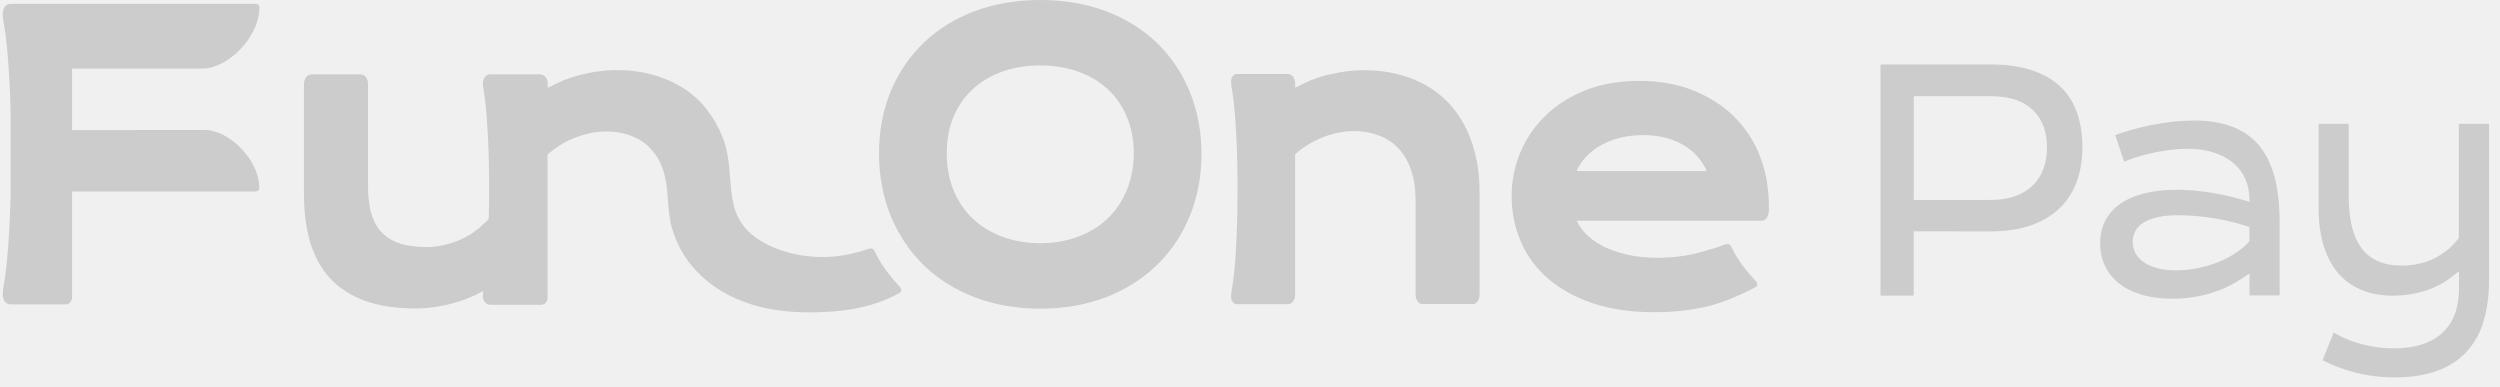
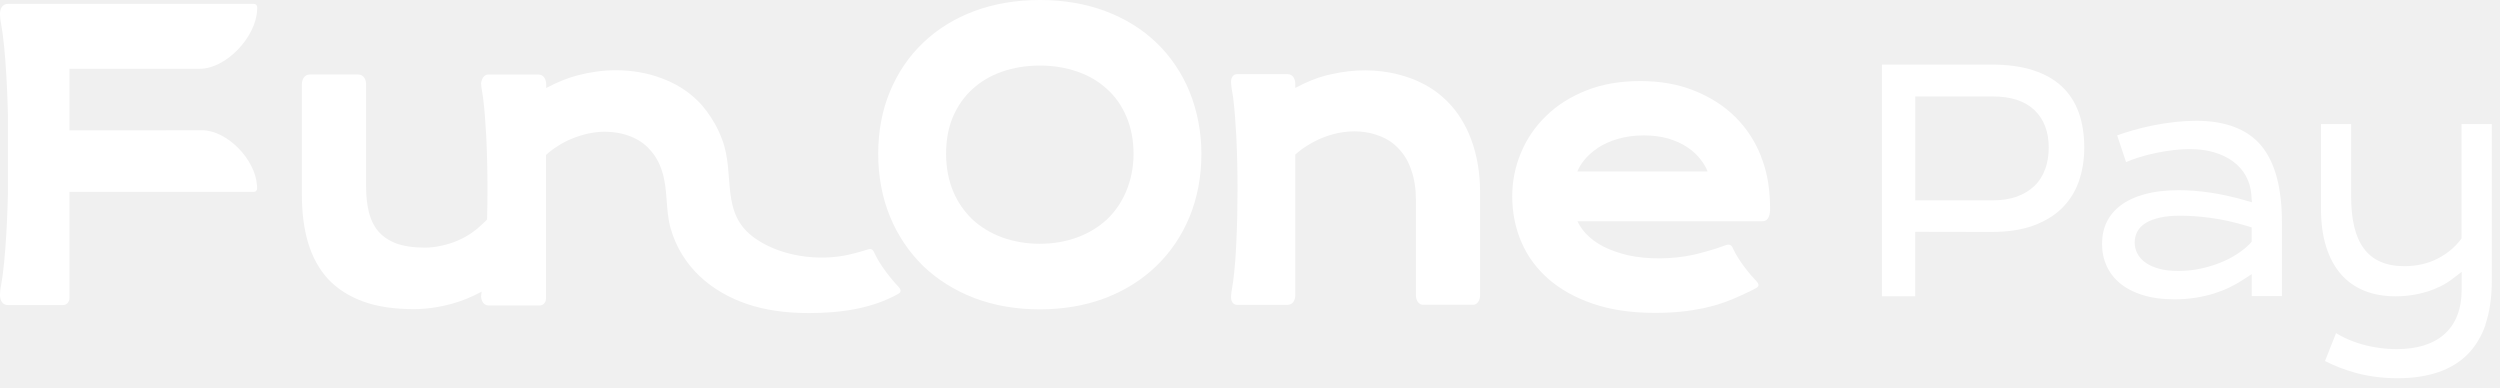
- <svg xmlns="http://www.w3.org/2000/svg" width="388" height="60" viewBox="0 0 388 60" fill="none">
-   <path d="M322.334 28.125C322.902 26.529 323.191 24.752 323.191 22.858C323.191 20.834 322.902 19.003 322.324 17.398C321.756 15.835 320.889 14.496 319.744 13.415C318.587 12.323 317.099 11.477 315.322 10.899C313.513 10.3 311.329 10 308.835 10H291.855V45.874H297.005V35.897L308.877 35.918C311.361 35.918 313.534 35.586 315.333 34.923C317.11 34.27 318.598 33.36 319.754 32.214C320.911 31.069 321.778 29.688 322.334 28.125ZM317.142 26.166C316.778 27.193 316.211 28.082 315.461 28.799C314.723 29.516 313.791 30.073 312.71 30.459C311.65 30.833 310.408 31.026 309.017 31.026H297.016V14.935H309.017C311.832 14.935 313.995 15.642 315.461 17.034C316.939 18.436 317.688 20.395 317.688 22.858C317.688 24.056 317.506 25.17 317.153 26.166H317.142Z" fill="#CCCCCC" />
-   <path d="M353.798 45.874V34.366C353.798 29.013 352.696 25.009 350.522 22.472C348.381 19.978 345.02 18.704 340.523 18.704C339.474 18.704 338.382 18.768 337.269 18.886C336.145 19.014 335.01 19.185 333.875 19.41C332.751 19.635 331.638 19.913 330.556 20.224C329.764 20.459 329.004 20.706 328.287 20.963L329.668 25.106C330.224 24.859 330.813 24.635 331.423 24.442C332.344 24.142 333.297 23.896 334.25 23.692C335.192 23.5 336.123 23.35 337.012 23.243C339.57 22.954 341.562 23.082 343.285 23.585C344.431 23.917 345.416 24.399 346.24 25.009C347.075 25.63 347.75 26.39 348.221 27.258C348.692 28.125 348.981 29.077 349.056 30.095L349.152 31.326L347.964 30.983C346.165 30.469 344.388 30.084 342.696 29.827C341.005 29.581 339.378 29.452 337.858 29.452C335.823 29.452 334.025 29.666 332.515 30.084C331.038 30.491 329.785 31.079 328.811 31.818C327.858 32.535 327.141 33.413 326.659 34.398C326.188 35.394 325.942 36.529 325.942 37.76C325.942 38.991 326.178 40.126 326.638 41.153C327.098 42.17 327.784 43.08 328.693 43.84C329.614 44.611 330.781 45.232 332.184 45.671C333.597 46.121 335.277 46.356 337.172 46.356C338.307 46.356 339.388 46.271 340.405 46.11C341.422 45.95 342.375 45.725 343.264 45.457C344.142 45.179 344.966 44.858 345.705 44.493C346.454 44.13 347.161 43.733 347.792 43.316L349.12 42.449V45.842H353.809L353.798 45.874ZM348.874 37.706C348.338 38.263 347.675 38.809 346.882 39.323C346.101 39.837 345.223 40.286 344.27 40.672C343.317 41.057 342.279 41.367 341.187 41.603C340.084 41.839 338.917 41.956 337.74 41.956C336.562 41.956 335.631 41.849 334.817 41.624C333.982 41.4 333.276 41.089 332.73 40.704C332.141 40.297 331.691 39.804 331.413 39.258C331.134 38.712 330.995 38.134 330.995 37.535C330.995 36.968 331.124 36.422 331.391 35.897C331.67 35.351 332.119 34.88 332.751 34.505C333.329 34.152 334.046 33.895 334.935 33.691C335.791 33.499 336.851 33.403 338.104 33.403C338.693 33.403 339.388 33.424 340.181 33.477C340.973 33.531 341.819 33.617 342.707 33.734C343.596 33.852 344.538 34.023 345.523 34.237C346.497 34.452 347.503 34.719 348.51 35.03L349.109 35.212V37.438L348.874 37.685V37.706Z" fill="#CCCCCC" />
-   <path d="M385.305 50.264C385.958 48.369 386.3 46.089 386.3 43.487V19.218H381.611V36.925L381.44 37.15C380.541 38.338 379.331 39.323 377.843 40.083C376.355 40.843 374.621 41.218 372.704 41.218C369.889 41.218 367.78 40.276 366.442 38.423C365.146 36.636 364.515 33.981 364.515 30.341V19.218H359.847V32.31C359.847 34.527 360.114 36.507 360.65 38.209C361.174 39.879 361.934 41.303 362.919 42.438C363.883 43.551 365.093 44.419 366.495 44.997C367.919 45.586 369.568 45.885 371.398 45.885C372.265 45.885 373.122 45.821 373.968 45.693C374.803 45.564 375.616 45.371 376.366 45.136C377.115 44.9 377.832 44.601 378.485 44.269C379.138 43.937 379.727 43.562 380.252 43.155L381.633 42.096V44.793C381.633 47.844 380.734 50.178 378.956 51.752C377.211 53.294 374.728 54.064 371.58 54.064C370.681 54.064 369.76 54 368.85 53.872C367.93 53.743 367.02 53.561 366.142 53.304C365.253 53.047 364.397 52.726 363.572 52.341C363.091 52.116 362.62 51.859 362.181 51.591L360.468 55.906C361.945 56.666 363.562 57.287 365.285 57.758C367.266 58.293 369.428 58.571 371.73 58.571C374.032 58.571 376.173 58.261 377.993 57.64C379.781 57.041 381.301 56.109 382.521 54.899C383.742 53.679 384.695 52.127 385.337 50.264H385.305Z" fill="#CCCCCC" />
-   <path d="M184.62 14.158C183.487 11.38 181.676 8.67 179.49 6.6C177.313 4.508 174.646 2.863 171.574 1.713C168.523 0.575 165.11 0 161.459 0C157.808 0 154.365 0.575 151.314 1.713C148.264 2.85 145.597 4.499 143.398 6.6C141.2 8.692 139.47 11.235 138.256 14.141C137.041 17.06 136.423 20.311 136.423 23.808C136.423 27.306 137.041 30.6 138.256 33.553C139.47 36.497 141.208 39.049 143.377 41.184C145.575 43.297 148.243 44.967 151.293 46.147C154.344 47.31 157.778 47.907 161.438 47.907C165.098 47.907 168.523 47.31 171.561 46.168C174.633 44.984 177.3 43.314 179.477 41.205C181.684 39.092 183.427 36.514 184.641 33.574C185.856 30.608 186.473 27.336 186.473 23.83C186.473 20.545 185.868 17.217 184.616 14.158H184.62ZM174.838 29.595C174.156 31.231 173.163 32.726 171.859 33.966C170.581 35.15 169.043 36.1 167.271 36.752C165.498 37.404 163.547 37.749 161.446 37.749C159.346 37.749 157.382 37.404 155.588 36.752C153.837 36.1 152.303 35.172 150.999 33.966C149.742 32.76 148.728 31.303 148.012 29.586C147.318 27.895 146.934 25.947 146.934 23.813C146.934 21.678 147.297 19.731 148.012 18.061C148.728 16.391 149.751 14.955 150.999 13.813C152.29 12.629 153.828 11.721 155.588 11.103C157.382 10.473 159.354 10.153 161.446 10.153C163.538 10.153 165.511 10.473 167.292 11.103C169.064 11.713 170.598 12.629 171.881 13.813C173.159 14.972 174.152 16.391 174.867 18.082C175.583 19.752 175.967 21.7 175.967 23.834C175.967 25.807 175.592 27.784 174.838 29.595Z" fill="#CCCCCC" />
-   <path d="M31.795 20.17C35.625 20.238 39.958 24.669 40.222 28.7C40.222 28.819 40.243 28.955 40.243 29.075V29.194C40.243 29.484 40.018 29.714 39.754 29.714H11.182V46.181C11.182 46.769 10.743 47.242 10.189 47.242H1.655C0.803 47.251 0.428 46.492 0.428 45.717C0.428 45.044 0.543 44.366 0.675 43.693C0.739 43.327 0.803 42.96 0.845 42.598C1.186 39.922 1.357 37.212 1.497 34.524C1.57 33.02 1.612 31.508 1.659 29.991V17.869C1.616 16.357 1.574 14.853 1.497 13.336C1.369 10.639 1.186 7.938 0.845 5.262C0.803 4.895 0.739 4.529 0.675 4.167C0.547 3.481 0.428 2.808 0.428 2.13C0.428 1.359 0.798 0.596 1.655 0.596H39.741C40.031 0.596 40.265 0.839 40.265 1.15V1.282C40.265 1.372 40.256 1.47 40.243 1.559C40.052 5.807 35.408 10.626 31.398 10.652H11.182V20.187L31.795 20.174V20.17Z" fill="#CCCCCC" />
-   <path d="M228.232 21.546C227.41 19.36 226.2 17.337 224.529 15.679C224.512 15.662 224.495 15.645 224.478 15.628C222.889 14.047 220.946 12.863 218.769 12.079C218.13 11.845 217.457 11.661 216.775 11.482C213.673 10.72 210.192 10.677 206.643 11.482C206.366 11.546 206.089 11.593 205.812 11.67C204.274 12.066 202.664 12.731 201.011 13.617V12.931C200.989 12.198 200.627 11.504 199.839 11.482H191.999C191.348 11.482 191.062 12.07 191.062 12.667C191.062 12.722 191.062 12.786 191.071 12.846C191.1 13.587 191.284 14.329 191.382 15.057C191.637 17.115 191.778 19.181 191.884 21.239C192.012 23.936 192.068 26.646 192.068 29.347C192.068 32.049 192.016 34.754 191.884 37.455C191.791 39.522 191.65 41.593 191.382 43.638C191.288 44.37 191.105 45.108 191.071 45.849C191.071 45.904 191.062 45.968 191.062 46.024C191.062 46.62 191.352 47.208 191.999 47.208H199.801C200.559 47.208 200.943 46.59 201.006 45.904V23.949C201.53 23.463 202.106 23.02 202.745 22.624C203.503 22.138 204.279 21.716 205.08 21.397C205.902 21.052 206.733 20.809 207.576 20.613C210.031 20.106 212.28 20.336 214.116 21.077C215.292 21.521 216.294 22.215 217.103 23.114C217.921 23.975 218.565 25.082 218.999 26.412C219.459 27.728 219.694 29.266 219.694 30.979V45.734C219.706 46.386 219.992 47.029 220.61 47.182H220.644C220.674 47.182 220.708 47.182 220.738 47.191H228.718C229.314 47.038 229.604 46.428 229.625 45.785V29.616C229.625 26.923 229.199 24.128 228.236 21.555L228.232 21.546Z" fill="#CCCCCC" />
-   <path d="M139.606 44.447C138.486 43.297 136.79 41.175 135.934 39.373C135.806 39.108 135.665 38.721 135.38 38.602C135.218 38.538 135.047 38.546 134.89 38.602C134.613 38.691 134.344 38.78 134.08 38.857C133.386 39.066 132.704 39.245 131.882 39.432C127.242 40.493 121.375 39.731 117.361 36.91C111.835 33.041 114.353 27.102 112.24 21.559C111.622 19.91 110.8 18.453 109.828 17.179C109.415 16.625 108.976 16.093 108.495 15.632C106.906 14.052 104.963 12.867 102.786 12.083C100.63 11.278 98.261 10.877 95.743 10.877C93.834 10.877 91.836 11.154 89.825 11.683C88.287 12.079 86.676 12.744 85.01 13.63V13.076C85.01 12.305 84.635 11.538 83.783 11.538H76.046C75.713 11.538 75.449 11.717 75.266 11.955C75.258 11.977 75.236 11.998 75.224 12.019C75.181 12.083 75.151 12.151 75.117 12.22C75.023 12.428 74.947 12.65 74.925 12.893C74.934 13.225 74.989 13.566 75.04 13.911C75.104 14.307 75.177 14.716 75.232 15.104C75.488 17.162 75.628 19.228 75.735 21.299C75.863 24.009 75.918 26.706 75.918 29.416C75.918 30.941 75.897 32.466 75.854 33.983L75.598 34.26L75.044 34.767C74.631 35.184 74.129 35.606 73.57 35.994C72.876 36.48 72.13 36.901 71.338 37.242C70.558 37.587 69.706 37.839 68.807 38.048C67.955 38.235 67.069 38.346 66.234 38.346C64.418 38.346 62.906 38.111 61.709 37.668C60.588 37.225 59.672 36.595 58.999 35.811C58.339 35.027 57.87 34.072 57.58 32.977C57.282 31.793 57.12 30.442 57.12 28.985V13.059C57.12 12.288 56.736 11.534 55.893 11.534H48.403C47.559 11.534 47.176 12.296 47.176 13.072V30.204C47.176 32.935 47.495 35.423 48.134 37.579C48.795 39.782 49.83 41.682 51.249 43.229C52.689 44.754 54.525 45.917 56.732 46.714C58.909 47.498 61.526 47.873 64.534 47.873C66.387 47.873 68.364 47.596 70.4 47.042C71.934 46.624 73.485 45.989 75.019 45.163C74.976 45.427 74.934 45.683 74.925 45.947C74.976 46.646 75.343 47.285 76.088 47.306H83.983C84.537 47.306 84.976 46.842 84.976 46.245V24.005C85.5 23.519 86.075 23.076 86.693 22.688C87.451 22.181 88.227 21.78 89.028 21.461C89.859 21.116 90.702 20.864 91.537 20.677C92.368 20.511 93.212 20.4 94.013 20.4C95.508 20.4 96.885 20.656 98.056 21.12C99.249 21.584 100.255 22.258 101.043 23.157C101.874 24.043 102.517 25.146 102.93 26.454C103.889 29.33 103.455 32.394 104.264 35.312C105.981 41.362 110.642 45.231 116.147 47.089C118.878 48.017 122.091 48.482 125.674 48.482C130.412 48.482 135.38 47.851 139.564 45.487C140.032 45.223 139.96 44.822 139.564 44.417L139.585 44.451L139.606 44.447Z" fill="#CCCCCC" />
-   <path d="M274.507 30.928C274.464 30.05 274.379 29.173 274.243 28.303C274.153 27.737 274.038 27.179 273.902 26.621C273.766 26.062 273.604 25.526 273.416 24.993C273.322 24.729 273.224 24.469 273.122 24.209V24.166C272.206 21.844 270.851 19.787 269.109 18.074C267.37 16.361 265.236 15.01 262.769 14.035C260.315 13.038 257.498 12.552 254.414 12.552C251.329 12.552 248.513 13.038 246.063 14.013C243.63 14.985 241.538 16.293 239.864 17.95C238.168 19.578 236.856 21.499 235.961 23.655C235.066 25.79 234.606 28.056 234.606 30.4C234.606 32.922 235.087 35.308 236.025 37.481C236.962 39.684 238.394 41.605 240.247 43.233C242.105 44.835 244.418 46.13 247.171 47.059C249.902 47.988 253.114 48.452 256.697 48.452C258.116 48.452 259.471 48.388 260.732 48.265C262.023 48.145 263.263 47.919 264.422 47.677C265.598 47.421 266.736 47.08 267.818 46.68C268.529 46.416 269.237 46.117 269.94 45.794C270.302 45.627 270.664 45.461 271.03 45.286C271.499 45.065 271.968 44.843 272.428 44.579C272.884 44.324 272.803 43.936 272.428 43.548C271.35 42.44 269.705 40.395 268.883 38.661C268.789 38.452 268.704 38.227 268.538 38.06C268.222 37.745 267.784 37.92 267.43 38.052C266.655 38.342 265.841 38.606 265.018 38.836C264.29 39.045 263.557 39.245 262.811 39.424C259.258 40.208 255.47 40.165 252.56 39.535C251.107 39.19 249.808 38.729 248.687 38.163C247.588 37.587 246.672 36.893 245.956 36.117C245.432 35.542 245.019 34.912 244.699 34.26H273.357C274.396 34.26 274.545 33.084 274.541 32.283C274.541 31.831 274.528 31.38 274.507 30.928ZM244.687 26.552C244.942 25.977 245.253 25.432 245.667 24.904C246.242 24.162 247 23.489 247.874 22.892C248.768 22.317 249.804 21.832 251.009 21.499C252.185 21.154 253.536 20.967 254.997 20.967C256.352 20.967 257.63 21.133 258.764 21.452C259.897 21.797 260.898 22.236 261.755 22.824C262.586 23.378 263.31 24.051 263.868 24.814C264.281 25.368 264.626 25.93 264.861 26.552H244.687Z" fill="#CCCCCC" />
+ <svg xmlns="http://www.w3.org/2000/svg" width="271" height="42" viewBox="0 0 271 42" fill="none">
+   <path d="M225.335 19.687C225.732 18.571 225.935 17.327 225.935 16C225.935 14.584 225.732 13.302 225.328 12.178C224.931 11.084 224.324 10.148 223.522 9.391C222.712 8.626 221.671 8.034 220.427 7.629C219.16 7.21 217.631 7 215.885 7H204V32.112H207.605V25.128L215.915 25.143C217.654 25.143 219.175 24.91 220.434 24.446C221.678 23.989 222.72 23.352 223.529 22.55C224.339 21.748 224.946 20.781 225.335 19.687ZM221.701 18.316C221.446 19.035 221.049 19.657 220.524 20.159C220.007 20.661 219.355 21.051 218.598 21.321C217.856 21.583 216.987 21.718 216.013 21.718H207.612V10.455H216.013C217.984 10.455 219.497 10.949 220.524 11.924C221.558 12.905 222.083 14.277 222.083 16C222.083 16.84 221.955 17.619 221.708 18.316H221.701Z" fill="white" />
+   <path d="M247.36 32.112V24.056C247.36 20.309 246.588 17.506 245.067 15.73C243.568 13.984 241.215 13.093 238.067 13.093C237.333 13.093 236.569 13.137 235.789 13.22C235.002 13.31 234.208 13.43 233.414 13.587C232.627 13.745 231.847 13.939 231.091 14.157C230.536 14.322 230.004 14.494 229.502 14.674L230.469 17.574C230.858 17.402 231.27 17.244 231.698 17.109C232.342 16.899 233.009 16.727 233.676 16.585C234.335 16.45 234.987 16.345 235.609 16.27C237.4 16.068 238.794 16.158 240.001 16.51C240.803 16.742 241.492 17.079 242.069 17.506C242.654 17.941 243.126 18.473 243.456 19.08C243.785 19.687 243.988 20.354 244.04 21.066L244.108 21.928L243.276 21.688C242.017 21.328 240.773 21.059 239.589 20.879C238.405 20.706 237.266 20.616 236.201 20.616C234.778 20.616 233.519 20.766 232.462 21.059C231.428 21.343 230.551 21.756 229.869 22.273C229.202 22.775 228.7 23.389 228.363 24.079C228.033 24.776 227.861 25.57 227.861 26.432C227.861 27.294 228.026 28.088 228.348 28.807C228.67 29.519 229.15 30.156 229.787 30.688C230.431 31.228 231.248 31.663 232.23 31.97C233.219 32.285 234.395 32.449 235.722 32.449C236.516 32.449 237.273 32.389 237.985 32.277C238.697 32.165 239.364 32.007 239.986 31.82C240.6 31.625 241.177 31.4 241.694 31.145C242.219 30.891 242.714 30.613 243.156 30.321L244.085 29.714V32.09H247.367L247.36 32.112ZM243.913 26.394C243.538 26.784 243.073 27.166 242.519 27.526C241.972 27.886 241.357 28.2 240.69 28.47C240.023 28.74 239.296 28.957 238.532 29.122C237.76 29.287 236.943 29.369 236.119 29.369C235.295 29.369 234.643 29.294 234.073 29.137C233.489 28.98 232.994 28.762 232.612 28.493C232.2 28.208 231.885 27.863 231.69 27.481C231.495 27.099 231.398 26.694 231.398 26.274C231.398 25.877 231.488 25.495 231.675 25.128C231.87 24.746 232.185 24.416 232.627 24.154C233.031 23.906 233.534 23.727 234.156 23.584C234.755 23.449 235.497 23.382 236.374 23.382C236.786 23.382 237.273 23.397 237.828 23.434C238.382 23.472 238.974 23.532 239.596 23.614C240.218 23.697 240.878 23.816 241.567 23.966C242.249 24.116 242.953 24.303 243.658 24.521L244.078 24.648V26.207L243.913 26.379V26.394Z" fill="white" />
+   <path d="M269.415 35.185C269.872 33.858 270.111 32.262 270.111 30.441V13.452H266.829V25.847L266.709 26.005C266.08 26.837 265.233 27.526 264.191 28.058C263.15 28.59 261.936 28.852 260.594 28.852C258.623 28.852 257.147 28.193 256.21 26.896C255.303 25.645 254.861 23.786 254.861 21.238V13.452H251.594V22.617C251.594 24.169 251.781 25.555 252.156 26.747C252.523 27.916 253.055 28.912 253.745 29.707C254.419 30.486 255.266 31.093 256.248 31.498C257.244 31.91 258.398 32.12 259.68 32.12C260.287 32.12 260.886 32.075 261.478 31.985C262.063 31.895 262.633 31.76 263.157 31.595C263.682 31.43 264.184 31.22 264.641 30.988C265.098 30.756 265.51 30.494 265.877 30.209L266.844 29.467V31.355C266.844 33.491 266.215 35.125 264.971 36.226C263.749 37.306 262.011 37.845 259.807 37.845C259.178 37.845 258.533 37.8 257.896 37.71C257.252 37.62 256.615 37.493 256 37.313C255.378 37.133 254.779 36.908 254.202 36.639C253.865 36.481 253.535 36.301 253.228 36.114L252.029 39.134C253.063 39.666 254.194 40.101 255.401 40.431C256.787 40.805 258.301 41 259.912 41C261.523 41 263.022 40.783 264.296 40.348C265.548 39.928 266.612 39.276 267.466 38.43C268.32 37.575 268.987 36.489 269.437 35.185H269.415Z" fill="white" />
+   <path d="M128.935 9.911C128.141 7.966 126.874 6.069 125.344 4.62C123.82 3.155 121.953 2.004 119.802 1.199C117.667 0.403 115.278 0 112.722 0C110.166 0 107.756 0.403 105.621 1.199C103.485 1.995 101.618 3.149 100.079 4.62C98.54 6.084 97.329 7.865 96.48 9.899C95.629 11.942 95.197 14.217 95.197 16.666C95.197 19.115 95.629 21.42 96.48 23.487C97.329 25.548 98.546 27.334 100.064 28.828C101.603 30.308 103.47 31.477 105.606 32.303C107.741 33.117 110.145 33.535 112.707 33.535C115.269 33.535 117.667 33.117 119.793 32.318C121.944 31.489 123.811 30.32 125.335 28.843C126.88 27.364 128.099 25.56 128.949 23.502C129.799 21.426 130.232 19.135 130.232 16.681C130.232 14.381 129.808 12.052 128.932 9.911H128.935ZM122.087 20.716C121.61 21.861 120.915 22.908 120.002 23.776C119.107 24.605 118.031 25.27 116.79 25.727C115.549 26.183 114.183 26.425 112.713 26.425C111.243 26.425 109.868 26.183 108.612 25.727C107.386 25.27 106.313 24.62 105.4 23.776C104.52 22.932 103.81 21.912 103.309 20.71C102.823 19.526 102.555 18.163 102.555 16.669C102.555 15.175 102.808 13.812 103.309 12.643C103.81 11.473 104.526 10.468 105.4 9.669C106.304 8.84 107.38 8.205 108.612 7.772C109.868 7.331 111.249 7.107 112.713 7.107C114.177 7.107 115.558 7.331 116.805 7.772C118.046 8.199 119.119 8.84 120.017 9.669C120.912 10.48 121.607 11.473 122.108 12.658C122.609 13.827 122.877 15.19 122.877 16.684C122.877 18.065 122.615 19.449 122.087 20.716Z" fill="white" />
+   <path d="M21.957 14.119C24.638 14.167 27.671 17.268 27.856 20.09C27.856 20.173 27.871 20.269 27.871 20.352V20.436C27.871 20.639 27.713 20.8 27.528 20.8H7.528V32.327C7.528 32.738 7.221 33.069 6.833 33.069H0.859C0.262 33.075 0 32.545 0 32.002C0 31.53 0.081 31.056 0.173 30.585C0.218 30.329 0.262 30.072 0.292 29.819C0.531 27.946 0.65 26.049 0.749 24.167C0.799 23.114 0.829 22.055 0.862 20.994V12.508C0.832 11.45 0.802 10.397 0.749 9.335C0.659 7.447 0.531 5.556 0.292 3.683C0.262 3.427 0.218 3.17 0.173 2.917C0.084 2.437 0 1.965 0 1.491C0 0.951 0.259 0.418 0.859 0.418H27.519C27.722 0.418 27.886 0.588 27.886 0.805V0.898C27.886 0.96 27.88 1.029 27.871 1.092C27.737 4.065 24.486 7.438 21.68 7.456H7.528V14.131L21.957 14.122V14.119Z" fill="white" />
+   <path d="M159.463 15.082C158.887 13.552 158.04 12.136 156.871 10.975C156.859 10.963 156.847 10.952 156.835 10.94C155.723 9.833 154.363 9.004 152.839 8.455C152.392 8.291 151.92 8.163 151.443 8.038C149.272 7.504 146.835 7.474 144.351 8.038C144.157 8.082 143.963 8.115 143.769 8.169C142.693 8.446 141.565 8.912 140.408 9.532V9.052C140.393 8.539 140.14 8.053 139.588 8.038H134.1C133.644 8.038 133.444 8.449 133.444 8.867C133.444 8.906 133.444 8.95 133.45 8.992C133.471 9.511 133.599 10.03 133.668 10.54C133.847 11.98 133.945 13.427 134.02 14.867C134.109 16.755 134.148 18.652 134.148 20.543C134.148 22.434 134.112 24.328 134.02 26.219C133.954 27.665 133.856 29.115 133.668 30.546C133.602 31.059 133.474 31.575 133.45 32.094C133.45 32.133 133.444 32.178 133.444 32.217C133.444 32.634 133.647 33.046 134.1 33.046H139.561C140.092 33.046 140.36 32.613 140.405 32.133V16.764C140.772 16.424 141.175 16.114 141.622 15.837C142.153 15.497 142.696 15.202 143.256 14.978C143.832 14.736 144.414 14.566 145.004 14.429C146.722 14.074 148.297 14.235 149.582 14.754C150.405 15.064 151.106 15.55 151.673 16.18C152.245 16.782 152.696 17.558 153 18.488C153.322 19.41 153.486 20.486 153.486 21.685V32.014C153.495 32.47 153.695 32.92 154.127 33.028H154.151C154.172 33.028 154.196 33.028 154.217 33.034H159.803C160.221 32.926 160.423 32.5 160.438 32.05V20.731C160.438 18.846 160.14 16.89 159.466 15.088L159.463 15.082Z" fill="white" />
+   <path d="M97.425 31.113C96.641 30.308 95.454 28.823 94.854 27.561C94.765 27.376 94.666 27.105 94.466 27.021C94.353 26.976 94.234 26.982 94.123 27.021C93.93 27.084 93.742 27.146 93.557 27.2C93.07 27.346 92.593 27.471 92.018 27.603C88.77 28.345 84.663 27.811 81.853 25.837C77.985 23.129 79.748 18.971 78.269 15.091C77.836 13.937 77.26 12.917 76.581 12.025C76.291 11.637 75.984 11.265 75.647 10.943C74.535 9.836 73.175 9.007 71.65 8.458C70.141 7.895 68.483 7.614 66.721 7.614C65.384 7.614 63.986 7.808 62.578 8.178C61.501 8.455 60.374 8.921 59.208 9.541V9.153C59.208 8.613 58.945 8.076 58.349 8.076H52.933C52.7 8.076 52.515 8.202 52.387 8.369C52.381 8.384 52.366 8.399 52.357 8.414C52.327 8.458 52.306 8.506 52.282 8.554C52.217 8.7 52.163 8.855 52.148 9.025C52.154 9.258 52.193 9.496 52.229 9.738C52.273 10.015 52.324 10.301 52.363 10.573C52.542 12.013 52.64 13.46 52.715 14.909C52.804 16.806 52.843 18.694 52.843 20.591C52.843 21.659 52.828 22.726 52.798 23.788L52.62 23.982L52.232 24.337C51.943 24.629 51.59 24.924 51.2 25.196C50.714 25.536 50.192 25.831 49.637 26.07C49.091 26.311 48.495 26.487 47.865 26.633C47.269 26.765 46.649 26.842 46.064 26.842C44.794 26.842 43.735 26.678 42.897 26.368C42.112 26.058 41.471 25.616 41 25.067C40.538 24.519 40.209 23.851 40.007 23.084C39.798 22.255 39.685 21.31 39.685 20.29V9.141C39.685 8.601 39.416 8.074 38.826 8.074H33.583C32.992 8.074 32.724 8.607 32.724 9.15V21.143C32.724 23.054 32.947 24.796 33.395 26.305C33.857 27.847 34.582 29.177 35.575 30.26C36.583 31.328 37.868 32.142 39.413 32.7C40.937 33.248 42.768 33.511 44.874 33.511C46.171 33.511 47.555 33.317 48.981 32.929C50.055 32.637 51.14 32.193 52.214 31.614C52.184 31.799 52.154 31.978 52.148 32.163C52.184 32.652 52.441 33.099 52.962 33.114H58.489C58.877 33.114 59.184 32.789 59.184 32.372V16.803C59.551 16.463 59.953 16.153 60.386 15.882C60.917 15.527 61.459 15.246 62.02 15.023C62.602 14.781 63.192 14.605 63.777 14.474C64.358 14.357 64.949 14.28 65.51 14.28C66.556 14.28 67.52 14.459 68.34 14.784C69.175 15.109 69.879 15.58 70.431 16.21C71.012 16.83 71.463 17.602 71.752 18.518C72.423 20.531 72.119 22.676 72.685 24.719C73.887 28.954 77.15 31.662 81.004 32.962C82.915 33.612 85.164 33.937 87.672 33.937C90.989 33.937 94.466 33.496 97.395 31.841C97.723 31.656 97.672 31.375 97.395 31.092L97.41 31.116L97.425 31.113Z" fill="white" />
+   <path d="M191.855 21.65C191.826 21.035 191.766 20.421 191.671 19.812C191.608 19.416 191.527 19.025 191.432 18.634C191.336 18.244 191.223 17.868 191.092 17.495C191.026 17.31 190.958 17.128 190.886 16.946V16.916C190.245 15.291 189.296 13.851 188.077 12.652C186.86 11.453 185.366 10.507 183.639 9.824C181.921 9.126 179.949 8.786 177.79 8.786C175.631 8.786 173.659 9.126 171.945 9.809C170.242 10.489 168.777 11.405 167.605 12.565C166.418 13.704 165.499 15.05 164.873 16.559C164.247 18.053 163.925 19.64 163.925 21.28C163.925 23.045 164.262 24.716 164.918 26.237C165.574 27.779 166.576 29.124 167.874 30.263C169.174 31.384 170.793 32.291 172.72 32.941C174.632 33.591 176.881 33.916 179.389 33.916C180.382 33.916 181.33 33.872 182.213 33.785C183.117 33.702 183.985 33.544 184.796 33.374C185.619 33.195 186.415 32.956 187.173 32.676C187.671 32.491 188.166 32.282 188.658 32.055C188.912 31.939 189.165 31.823 189.422 31.701C189.75 31.545 190.078 31.39 190.4 31.205C190.719 31.026 190.662 30.755 190.4 30.484C189.645 29.708 188.494 28.277 187.919 27.063C187.853 26.917 187.793 26.759 187.677 26.642C187.456 26.422 187.149 26.544 186.902 26.636C186.359 26.839 185.789 27.024 185.214 27.185C184.704 27.331 184.191 27.471 183.669 27.597C181.181 28.145 178.53 28.116 176.493 27.674C175.476 27.433 174.566 27.11 173.782 26.714C173.012 26.311 172.371 25.825 171.87 25.282C171.503 24.88 171.214 24.438 170.99 23.982H191.05C191.778 23.982 191.882 23.159 191.879 22.598C191.879 22.282 191.87 21.966 191.855 21.65ZM170.981 18.587C171.16 18.184 171.378 17.802 171.667 17.433C172.07 16.913 172.601 16.442 173.212 16.025C173.838 15.622 174.563 15.282 175.407 15.05C176.23 14.808 177.176 14.677 178.199 14.677C179.147 14.677 180.042 14.793 180.835 15.017C181.629 15.258 182.329 15.565 182.929 15.977C183.511 16.365 184.018 16.836 184.408 17.37C184.698 17.758 184.939 18.151 185.103 18.587H170.981Z" fill="white" />
</svg>
